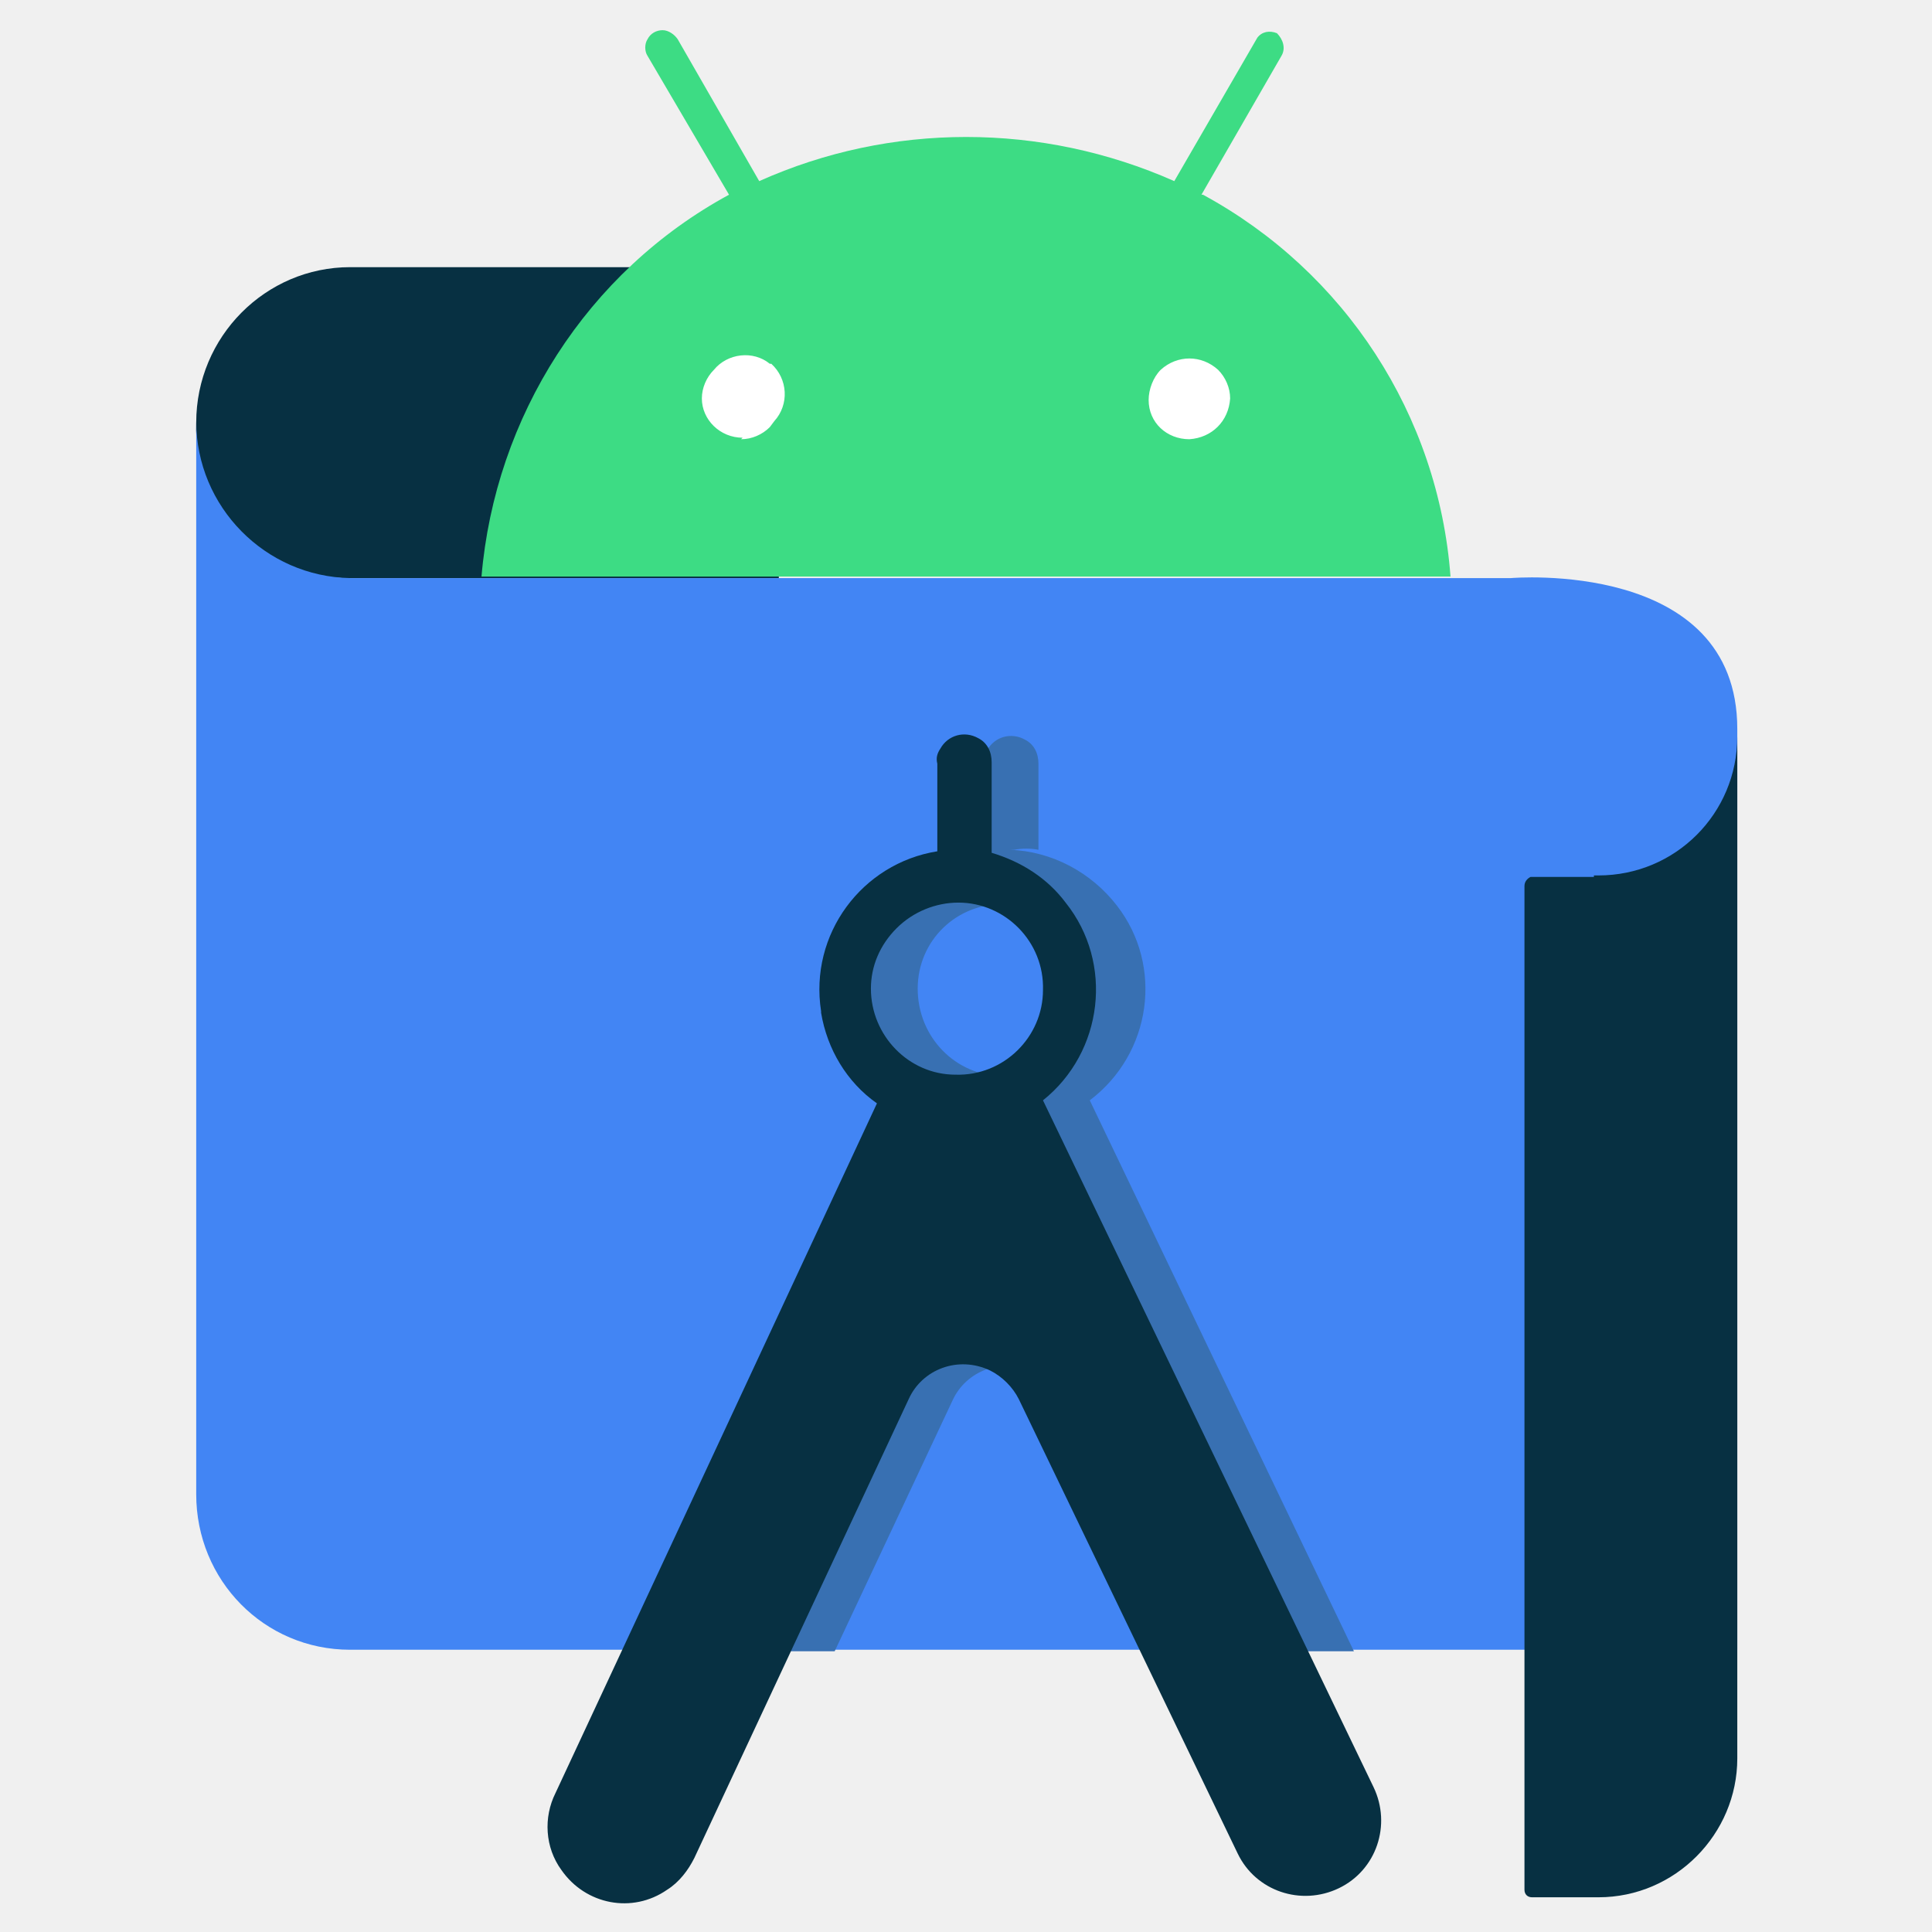
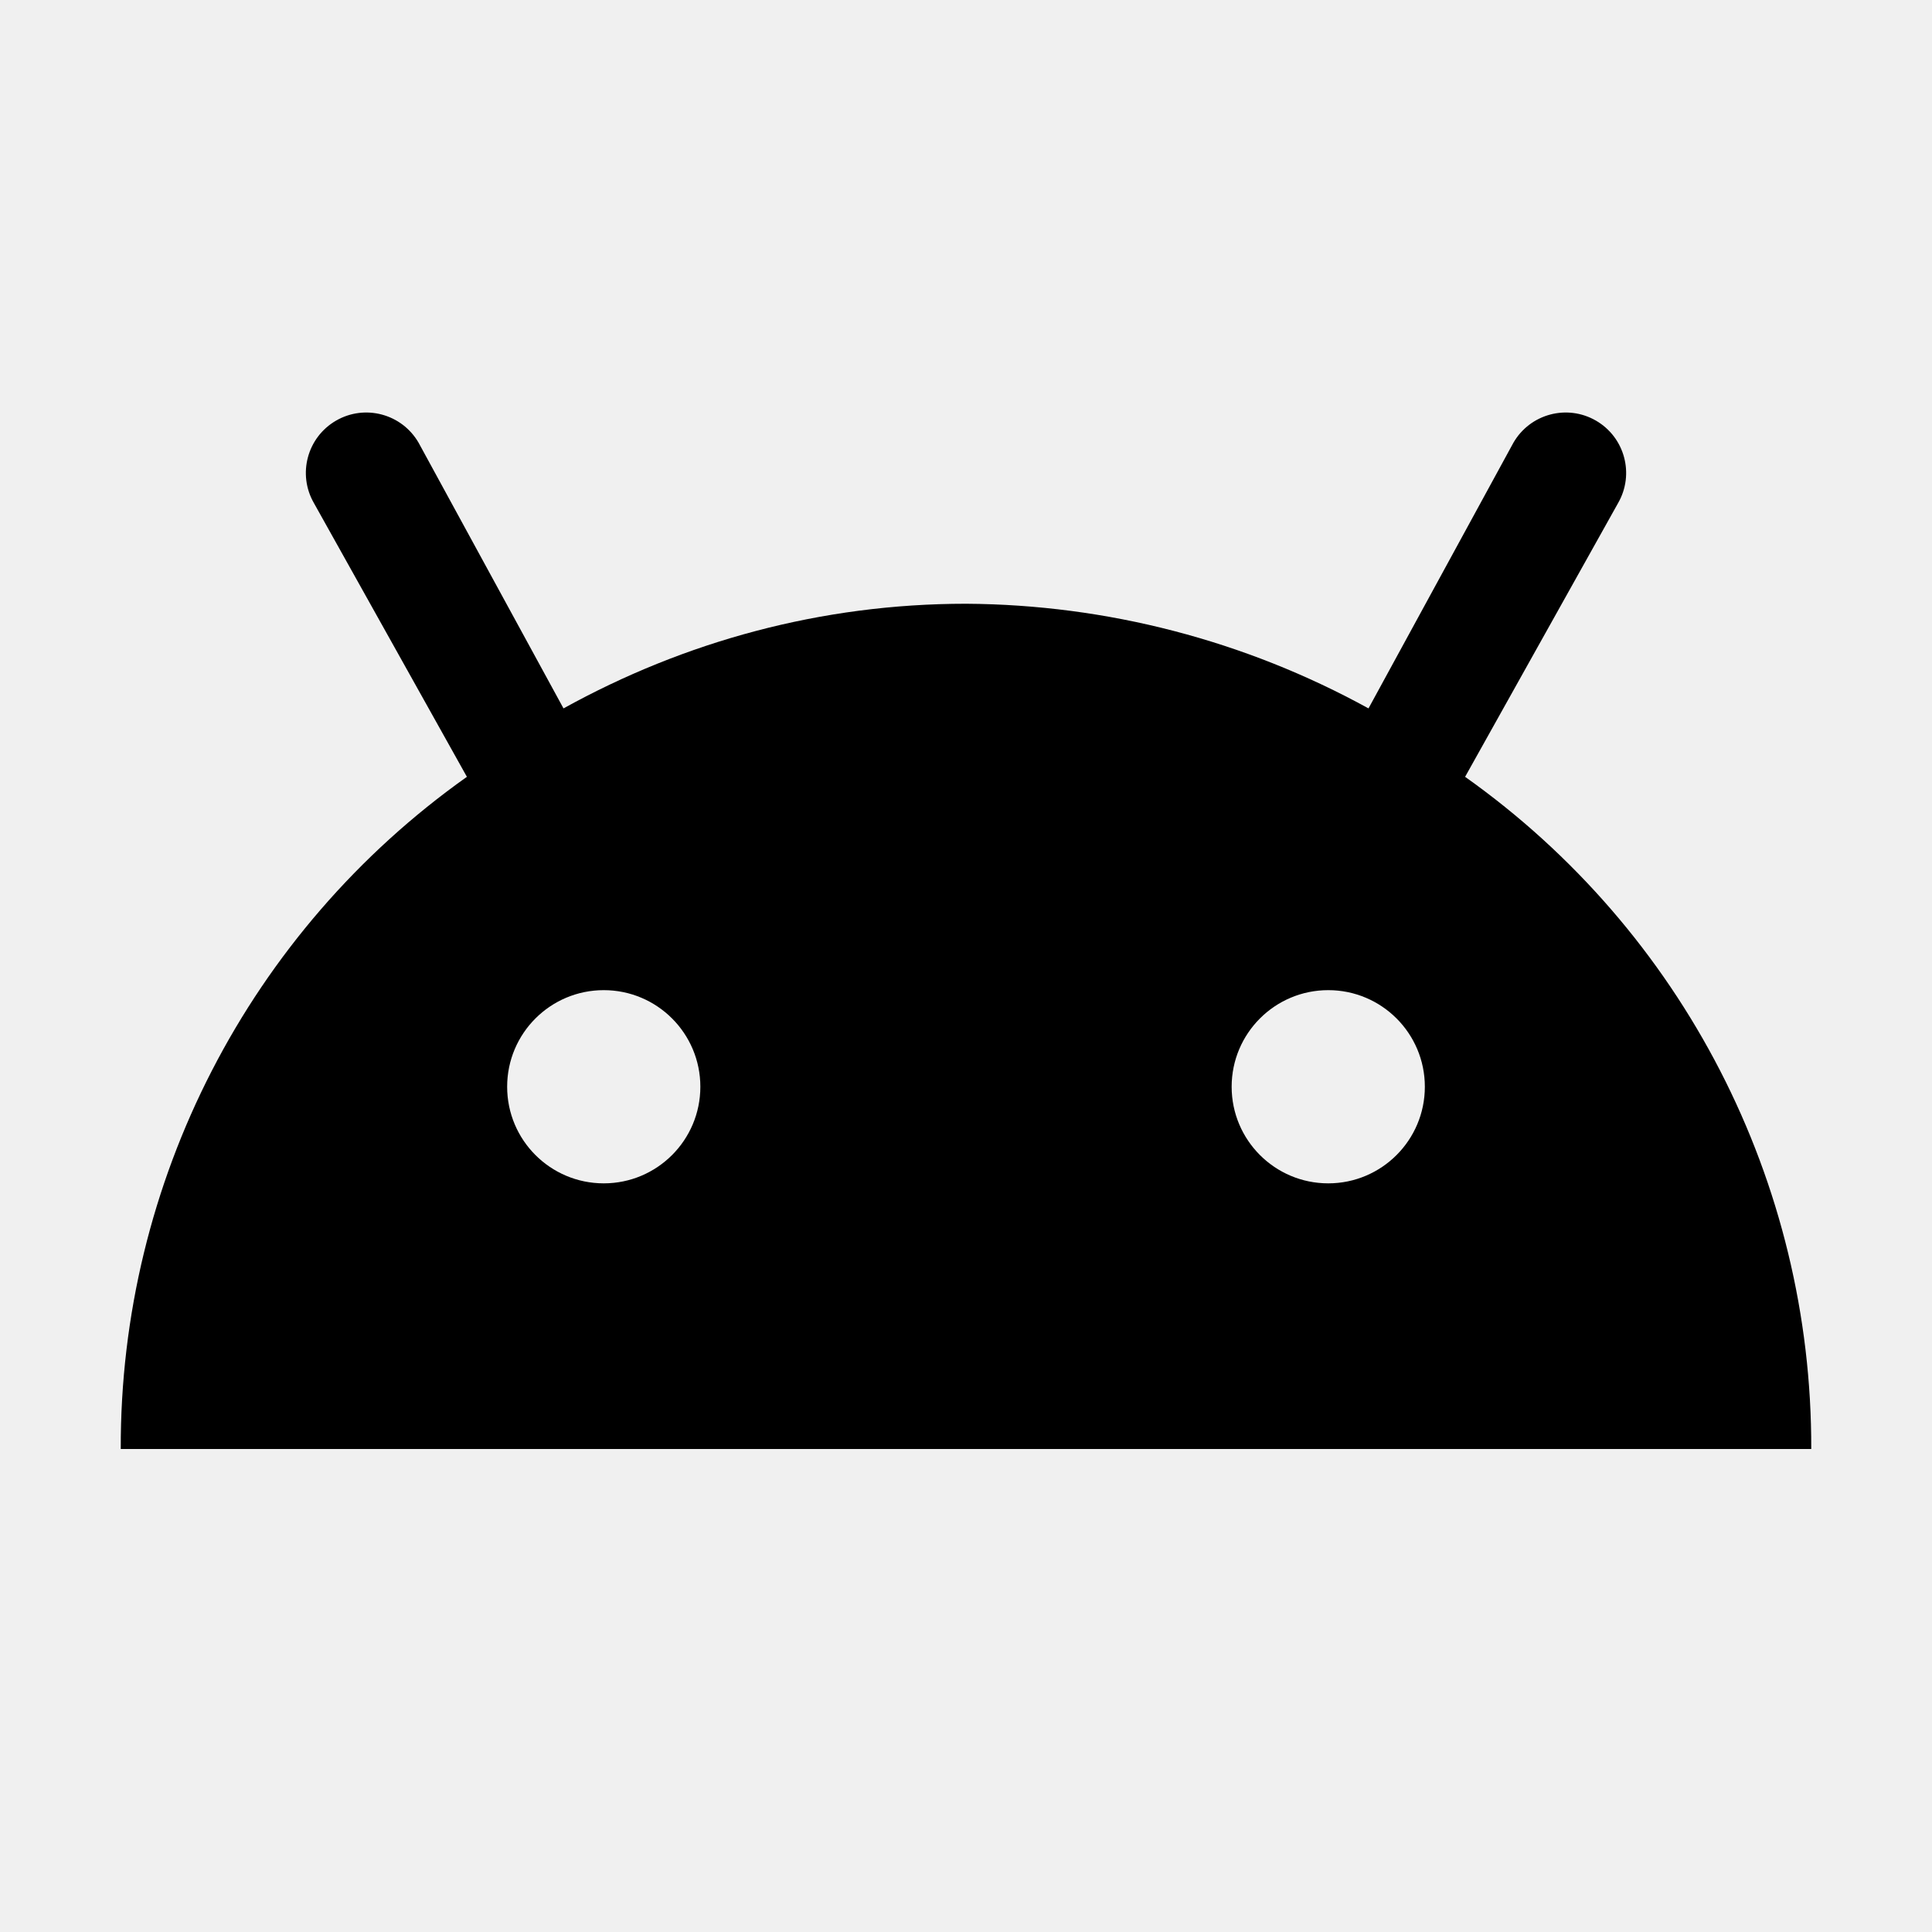
- <svg xmlns="http://www.w3.org/2000/svg" viewBox="0 0 128 128">
-   <path fill="#073042" d="M51.3 17.7H23.2C17.6 17.7 13 22.3 13 28c-.2 5.5 4.2 10.1 9.7 10.3h28.9l-.3-20.6Z" />
-   <path fill="#4285F4" d="M115 109.3H23.2c-5.7 0-10.2-4.6-10.2-10.3V27.9c0 5.7 4.6 10.3 10.2 10.4h76.9s15-1.3 15 10v61Z" />
-   <path fill="#3870B2" d="M72.2 72.9C76.3 69.8 77.1 64 74 60c-1.7-2.2-4.3-3.6-7.1-3.7h.3c.5-.1 1.1-.1 1.6 0v-5.7c0-.7-.3-1.3-.9-1.6-.9-.5-2-.2-2.5.7-.2.3-.3.6-.2 1v5.8c-5 .8-8.5 5.5-7.7 10.6v.1c.4 2.4 1.7 4.6 3.7 6l-16.9 36.2h11l7.8-16.6c.9-2 3.3-2.9 5.4-1.9.8.4 1.5 1.1 1.9 1.9l8.1 16.6h11.2L72.2 72.9Zm-5.7-1.6c-3.2 0-5.7-2.6-5.7-5.8 0-3.2 2.6-5.7 5.8-5.6 1.5 0 2.8.6 3.9 1.6 2.3 2.2 2.3 5.8.1 8.1-1 1-2.5 1.7-4.1 1.7Z" />
-   <path fill="#FFF" d="M45.2 22.7h39.4v7.2H45.2v-7.2Z" />
-   <path fill="#073042" d="M63.5 59.8c3.1 0 5.7 2.6 5.6 5.8 0 3.1-2.6 5.7-5.8 5.6-3.1 0-5.6-2.6-5.6-5.7 0-1.5.6-2.9 1.7-4s2.6-1.7 4.1-1.7Zm2.2-3.3v-6c0-.7-.3-1.3-.9-1.6-.9-.5-2-.2-2.5.7-.2.3-.3.6-.2 1v5.8c-5 .8-8.5 5.5-7.7 10.6v.1c.4 2.4 1.7 4.6 3.7 6l-21.3 45.7c-.8 1.6-.7 3.6.4 5.1 1.6 2.3 4.7 2.9 7 1.3.8-.5 1.4-1.3 1.8-2.1l14.2-30.4c.9-2 3.3-2.9 5.4-1.9.8.4 1.5 1.1 1.9 1.9L82 122.8c1.2 2.5 4.2 3.5 6.7 2.3 2.5-1.2 3.5-4.2 2.3-6.7L69.1 72.9c4-3.2 4.7-9.1 1.5-13.1-1.2-1.6-2.9-2.7-4.9-3.3" />
-   <path fill="#3DDC84" d="M78.8 29.1c-1.5 0-2.7-1.1-2.7-2.6 0-.7.3-1.5.8-2 1.1-1 2.7-1 3.8 0 .5.5.8 1.2.8 1.9-.1 1.5-1.2 2.6-2.7 2.7M49.2 29c-1.5 0-2.7-1.2-2.7-2.6 0-.7.3-1.4.8-1.9.9-1.1 2.6-1.3 3.7-.4h.1c1.1 1 1.2 2.7.2 3.8l-.3.4c-.5.5-1.2.8-1.9.8m30.5-16.2 5.3-9.2c.3-.5.1-1.1-.3-1.5-.5-.2-1-.1-1.3.3L77.8 12C69 8.1 59 8.1 50.3 12l-5.4-9.4c-.2-.3-.6-.6-1-.6s-.8.2-1 .6c-.2.3-.2.8 0 1.1l5.4 9.2C38.9 18 32.8 27.6 31.9 38.2h64.2c-.8-10.7-7-20.2-16.4-25.3" />
-   <path fill="#073042" d="M105.6 58.1h-4.2c-.2.1-.4.3-.4.6v66.5c0 .3.2.5.5.5h4.4c5.1 0 9.2-4.2 9.2-9.2V48.8c0 5.1-4.1 9.2-9.2 9.2h-.3Z" />
+ <svg xmlns="http://www.w3.org/2000/svg" viewBox="0 0 24 24" fill="currentColor">
+   <path fill-rule="evenodd" clip-rule="evenodd" d="M7 8.8 5.2 5.5a.75.75 0 0 0-1.3.75l1.9 3.4A10.2 10.2 0 0 0 1.5 18h21a10.2 10.2 0 0 0-4.3-8.35l1.9-3.4a.75.75 0 0 0-1.3-.75L17 8.8A10.5 10.5 0 0 0 12 7.5c-1.8 0-3.5.47-5 1.3ZM7.5 12.3a1.2 1.2 0 1 0 0 2.4 1.2 1.2 0 0 0 0-2.4Zm9 0a1.2 1.2 0 1 0 0 2.4 1.2 1.2 0 0 0 0-2.4Z" />
</svg>
